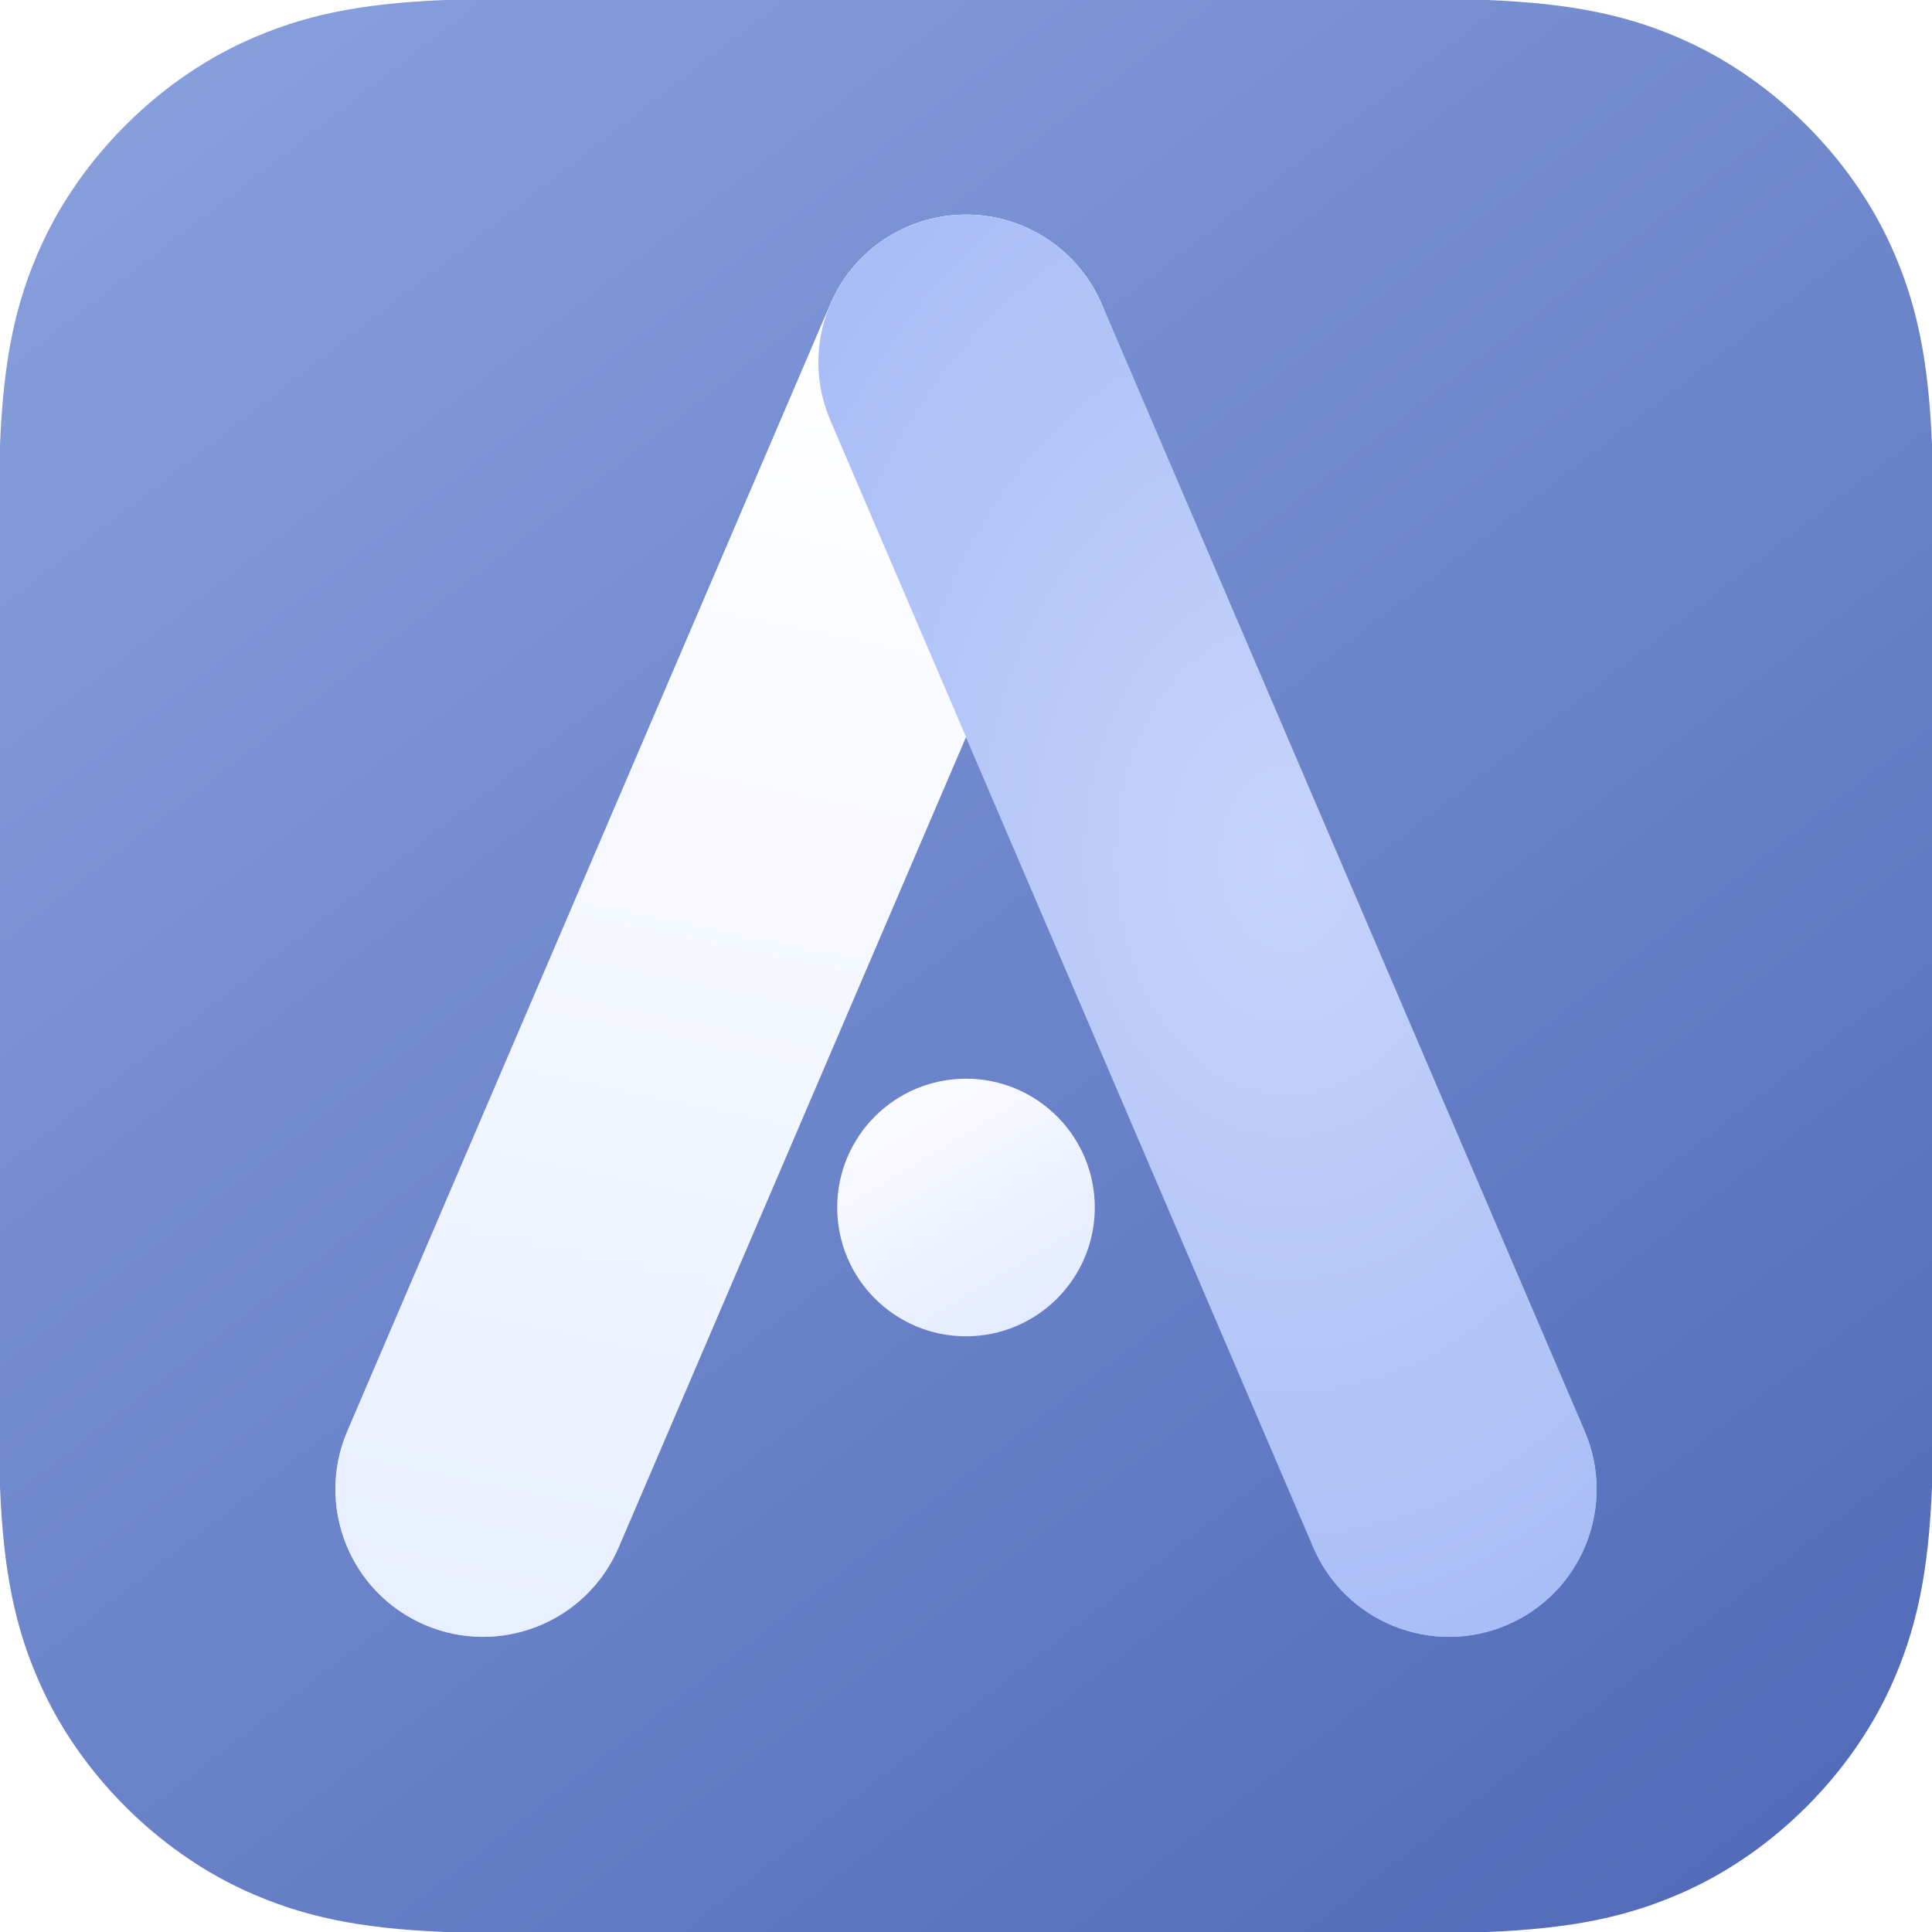
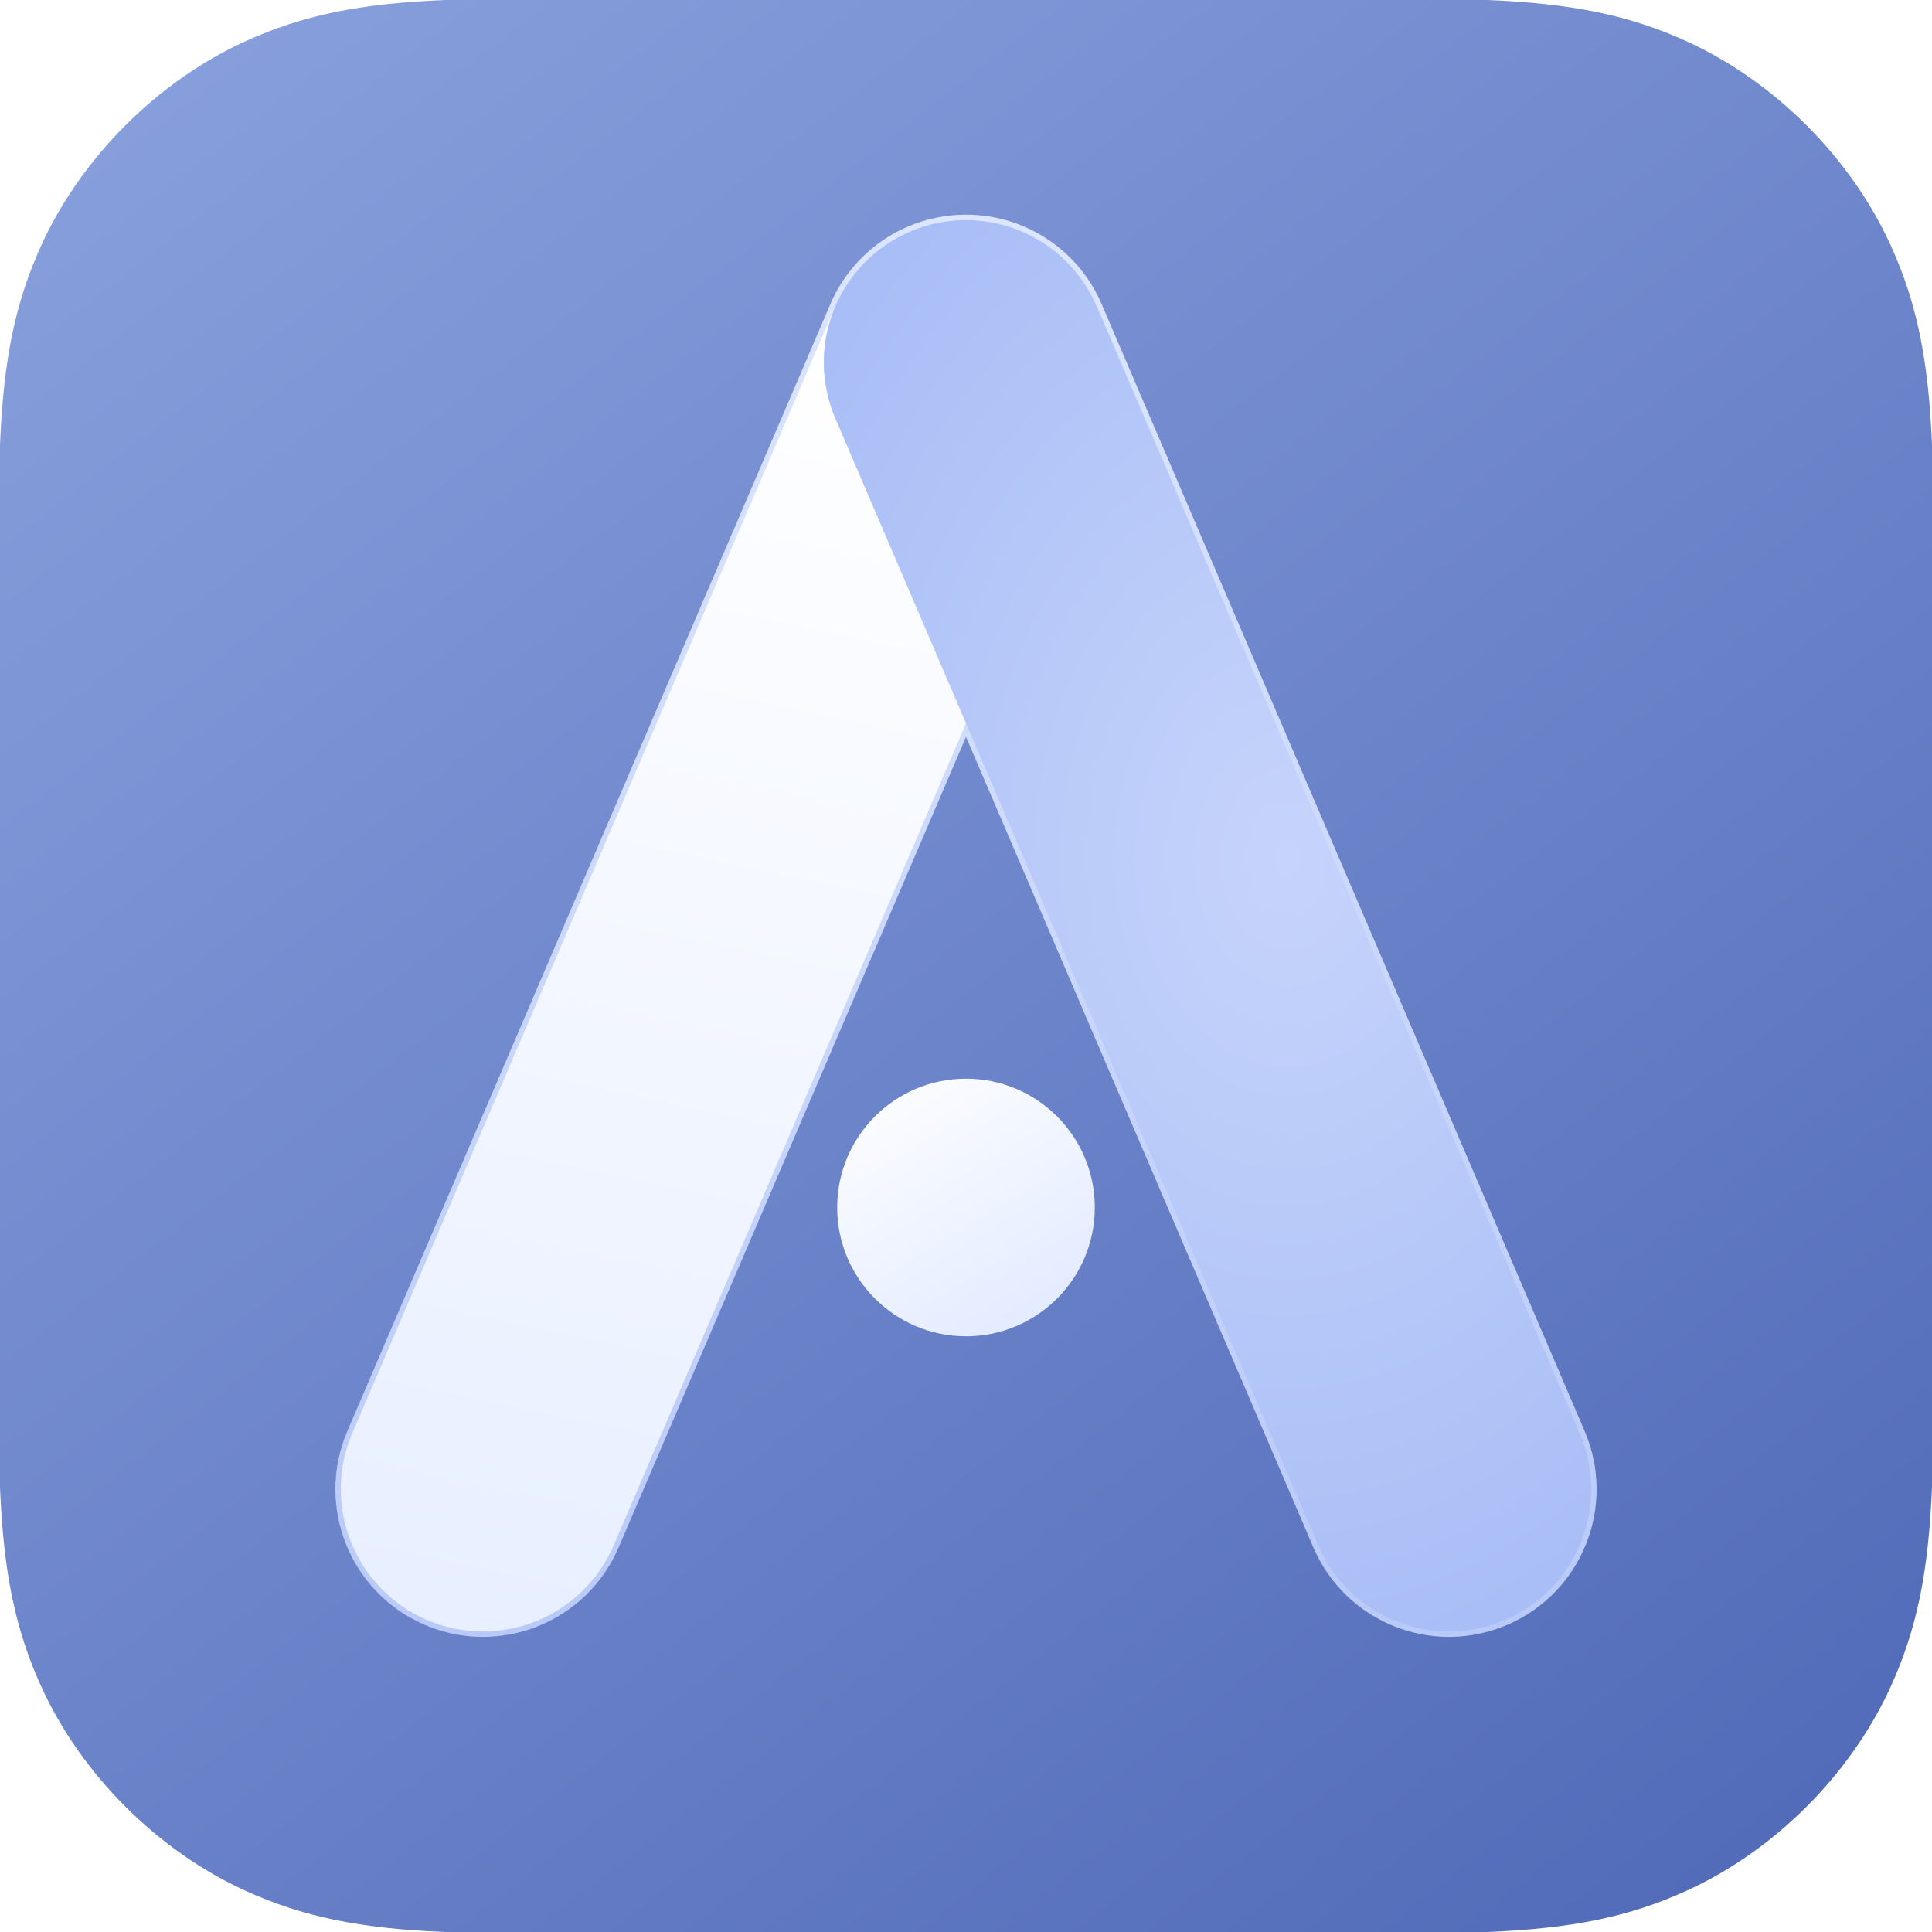
<svg xmlns="http://www.w3.org/2000/svg" viewBox="18 18 72 72">
  <defs>
    <linearGradient id="tile-bg" gradientUnits="userSpaceOnUse" x1="7.57" y1="-5.87" x2="100.43" y2="113.87">
      <stop offset="0" stop-color="#9AB0E8" />
      <stop offset="1" stop-color="#405AAD" />
    </linearGradient>
    <linearGradient id="tail" gradientUnits="userSpaceOnUse" x1="54" y1="26" x2="54" y2="79">
      <stop offset="0" stop-color="#DCE6FF" />
      <stop offset="1" stop-color="#B9CAF8" />
    </linearGradient>
    <linearGradient id="fin" gradientUnits="userSpaceOnUse" x1="46" y1="30" x2="36" y2="78">
      <stop offset="0" stop-color="#FFFFFF" />
      <stop offset="1" stop-color="#E8EFFF" />
    </linearGradient>
    <radialGradient id="belly" gradientUnits="userSpaceOnUse" cx="0" cy="0" r="1" gradientTransform="matrix(22 0 0 30 66 50)">
      <stop offset="0" stop-color="#C6D4FB" />
      <stop offset="1" stop-color="#A9BEF6" />
    </radialGradient>
    <linearGradient id="bubble" gradientUnits="userSpaceOnUse" x1="51" y1="57" x2="57" y2="67">
      <stop offset="0" stop-color="#FFFFFF" />
      <stop offset="1" stop-color="#E3EBFF" />
    </linearGradient>
  </defs>
  <path id="tile" fill="url(#tile-bg)" d="M34.58 18C31.39 18.13 29.27 18.57 27.14 19.54C23.87 21.03 21.03 23.87 19.54 27.14C18.57 29.27 18.13 31.39 18 34.58C18 34.58 18 73.42 18 73.42C18.13 76.61 18.57 78.73 19.54 80.86C21.03 84.13 23.87 86.97 27.14 88.46C29.27 89.43 31.39 89.87 34.58 90C34.58 90 73.42 90 73.42 90C76.61 89.87 78.73 89.43 80.86 88.46C84.13 86.97 86.97 84.13 88.46 80.86C89.43 78.73 89.87 76.61 90 73.42C90 73.42 90 34.58 90 34.58C89.87 31.39 89.43 29.27 88.46 27.14C86.97 23.87 84.13 21.03 80.86 19.54C78.73 18.57 76.61 18.13 73.42 18C73.42 18 34.58 18 34.58 18Z" />
  <path id="body" fill="url(#tail)" d="M30.945 71.333C36.945 57.333 42.945 43.333 48.945 29.333C49.811 27.311 51.8 26 54 26C56.2 26 58.189 27.311 59.055 29.333C65.055 43.333 71.055 57.333 77.055 71.333C78.252 74.125 76.959 77.359 74.167 78.555C71.375 79.752 68.141 78.459 66.945 75.667C62.63 65.598 58.315 55.53 54 45.462C49.685 55.53 45.37 65.598 41.055 75.667C39.859 78.459 36.625 79.752 33.833 78.555C31.041 77.359 29.748 74.125 30.945 71.333Z" />
-   <path id="fin-layer" fill="url(#fin)" d="M30.945 71.333C36.945 57.333 42.945 43.333 48.945 29.333C50.141 26.541 53.375 25.248 56.167 26.445C58.959 27.641 60.252 30.875 59.055 33.667C53.055 47.667 47.055 61.667 41.055 75.667C39.859 78.459 36.625 79.752 33.833 78.555C31.041 77.359 29.748 74.125 30.945 71.333Z" />
-   <path id="belly-layer" fill="url(#belly)" d="M59.055 29.333C65.055 43.333 71.055 57.333 77.055 71.333C78.252 74.125 76.959 77.359 74.167 78.555C71.375 79.752 68.141 78.459 66.945 75.667C60.945 61.667 54.945 47.667 48.945 33.667C47.748 30.875 49.041 27.641 51.833 26.445C54.625 25.248 57.859 26.541 59.055 29.333Z" />
+   <path id="fin-layer" fill="url(#fin)" d="M31.129 71.412C37.129 57.412 43.129 43.412 49.129 29.412C49.682 28.12 50.727 27.101 52.032 26.579C53.337 26.057 54.796 26.075 56.088 26.629C57.38 27.182 58.399 28.227 58.921 29.532C59.443 30.837 59.425 32.296 58.871 33.588C52.871 47.588 46.871 61.588 40.871 75.588C40.318 76.88 39.273 77.899 37.968 78.421C36.663 78.943 35.204 78.925 33.912 78.371C32.62 77.818 31.601 76.773 31.079 75.468C30.557 74.163 30.575 72.704 31.129 71.412Z" />
+   <path id="belly-layer" fill="url(#belly)" d="M58.871 29.412C64.871 43.412 70.871 57.412 76.871 71.412C77.425 72.704 77.443 74.163 76.921 75.468C76.399 76.773 75.38 77.818 74.088 78.371C72.796 78.925 71.337 78.943 70.032 78.421C68.727 77.899 67.682 76.88 67.129 75.588C61.129 61.588 55.129 47.588 49.129 33.588C48.575 32.296 48.557 30.837 49.079 29.532C49.601 28.227 50.62 27.182 51.912 26.629C53.204 26.075 54.663 26.057 55.968 26.579C57.273 27.101 58.318 28.12 58.871 29.412Z" />
  <path id="bubble-layer" fill="url(#bubble)" d="M58.8 63C58.8 65.651 56.651 67.8 54 67.8C51.349 67.8 49.2 65.651 49.2 63C49.2 60.349 51.349 58.2 54 58.2C56.651 58.2 58.8 60.349 58.8 63Z" />
</svg>
